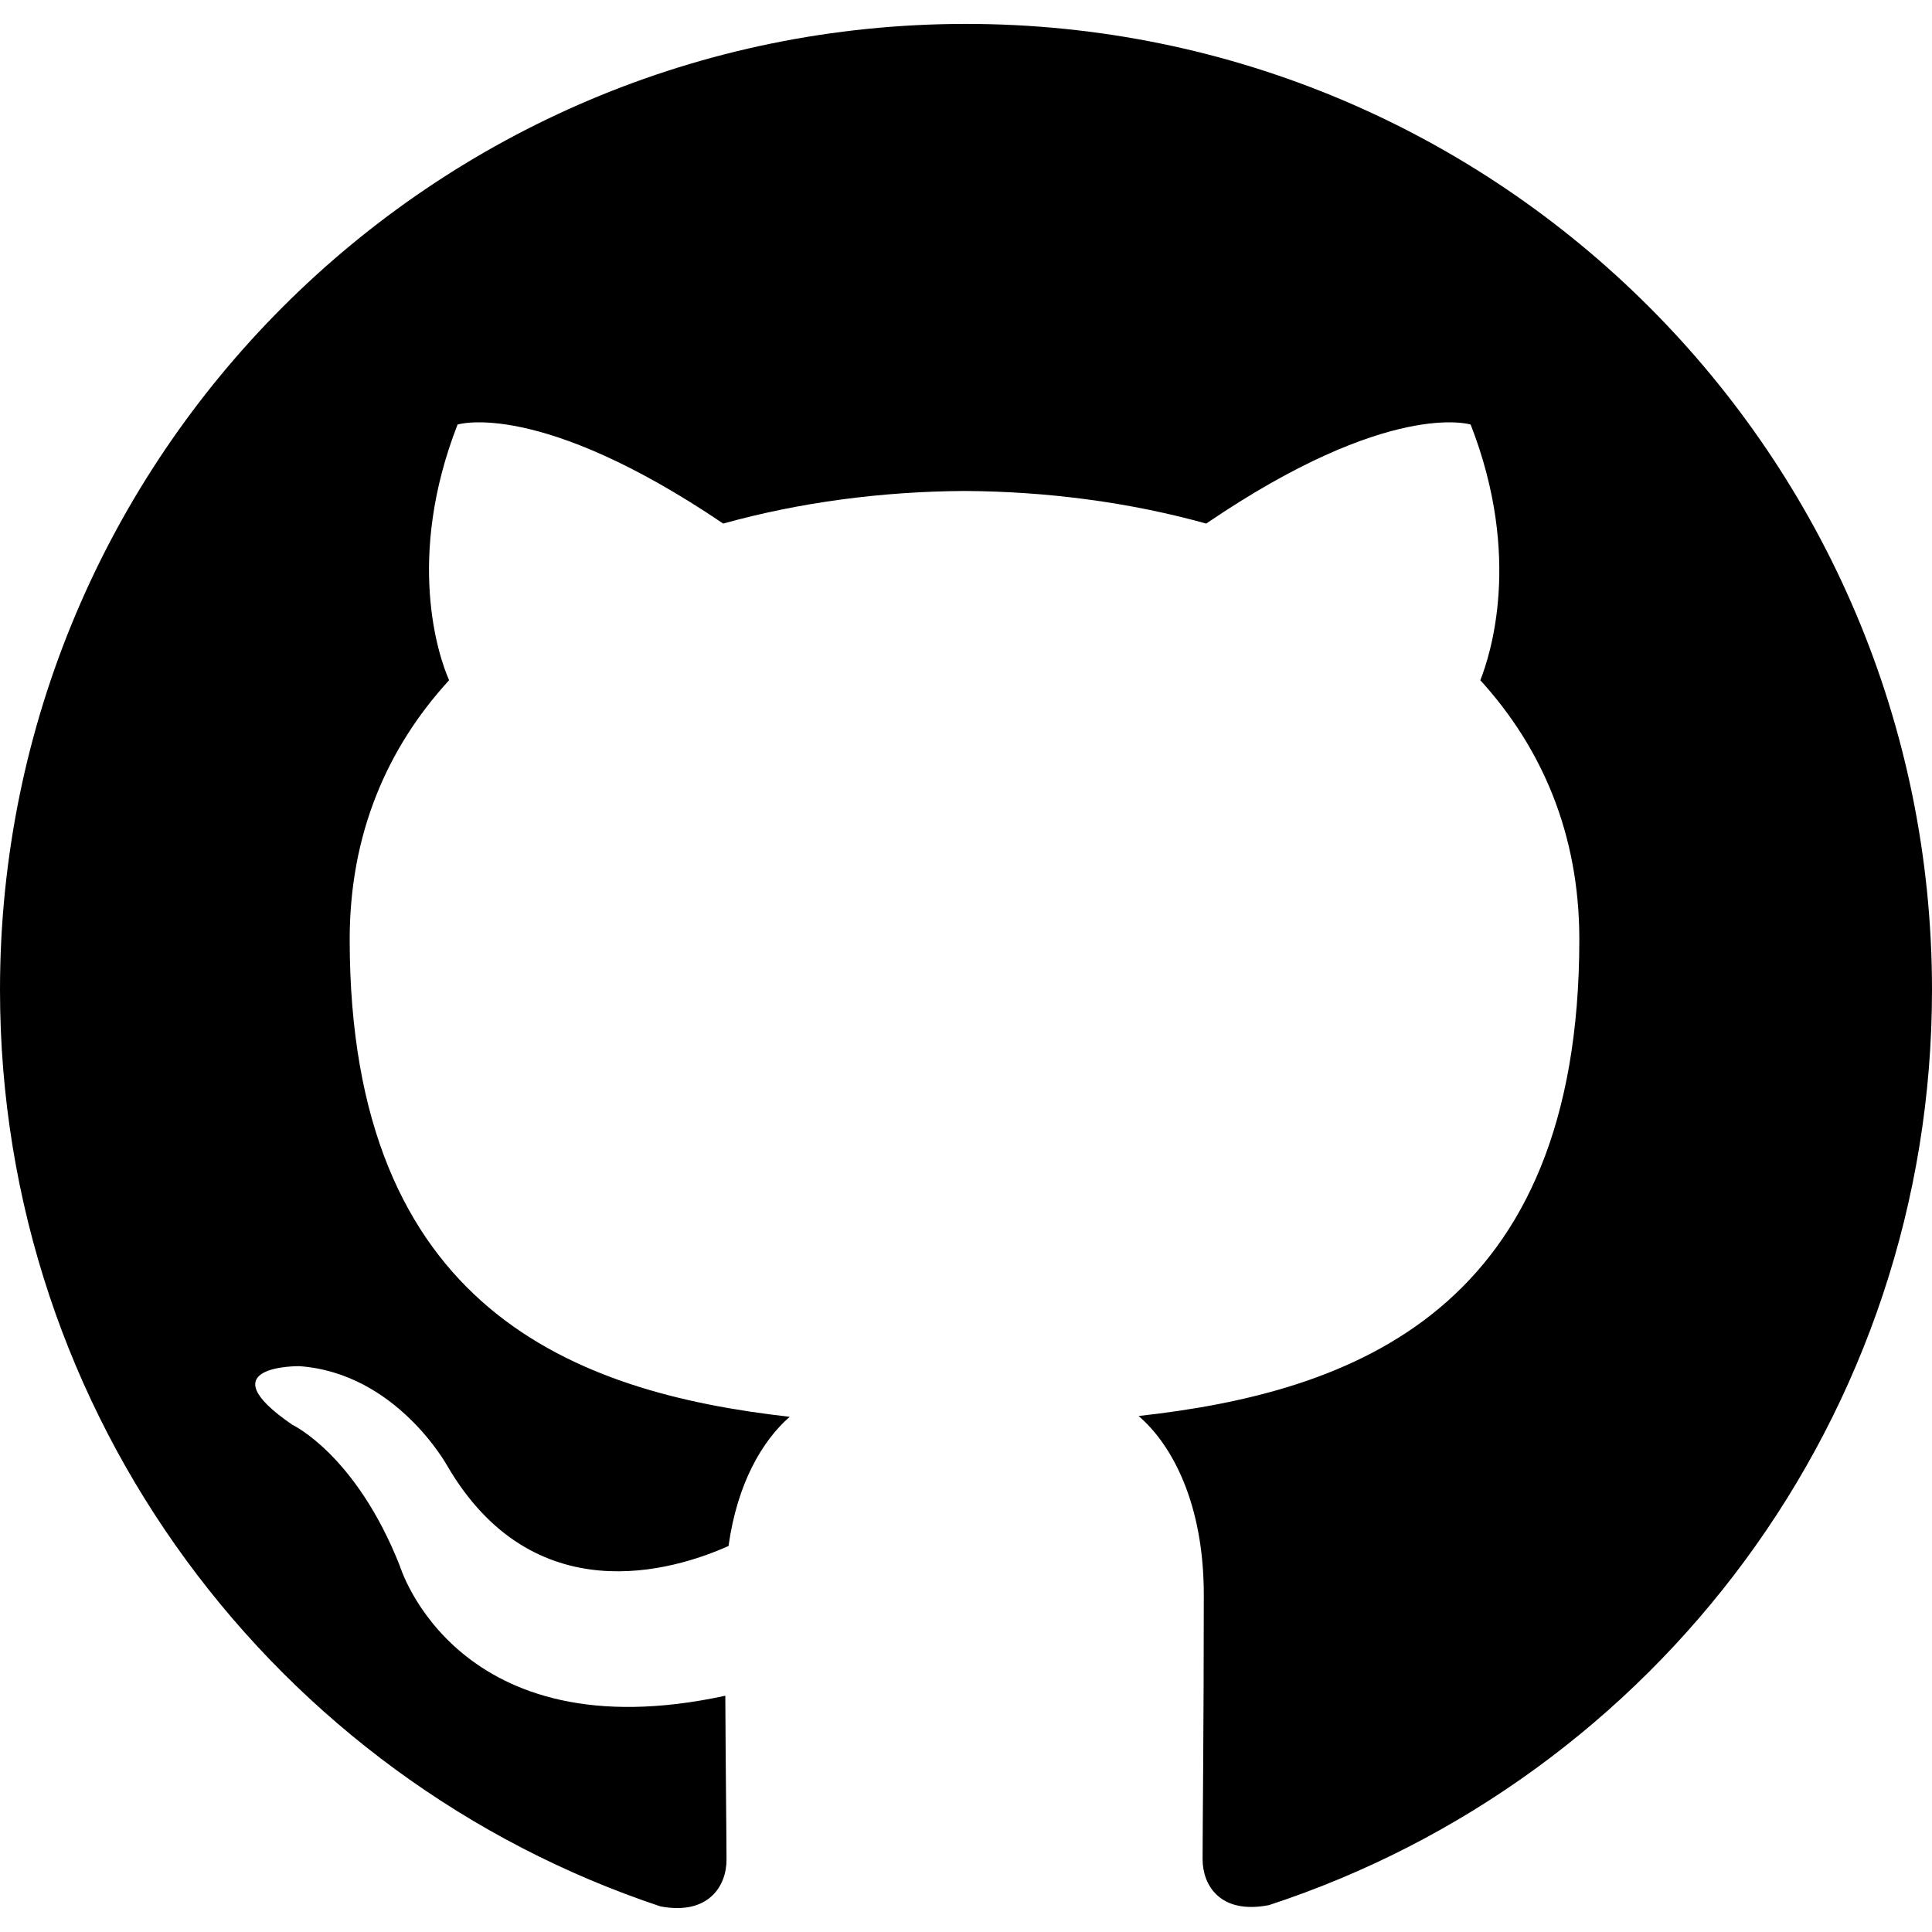
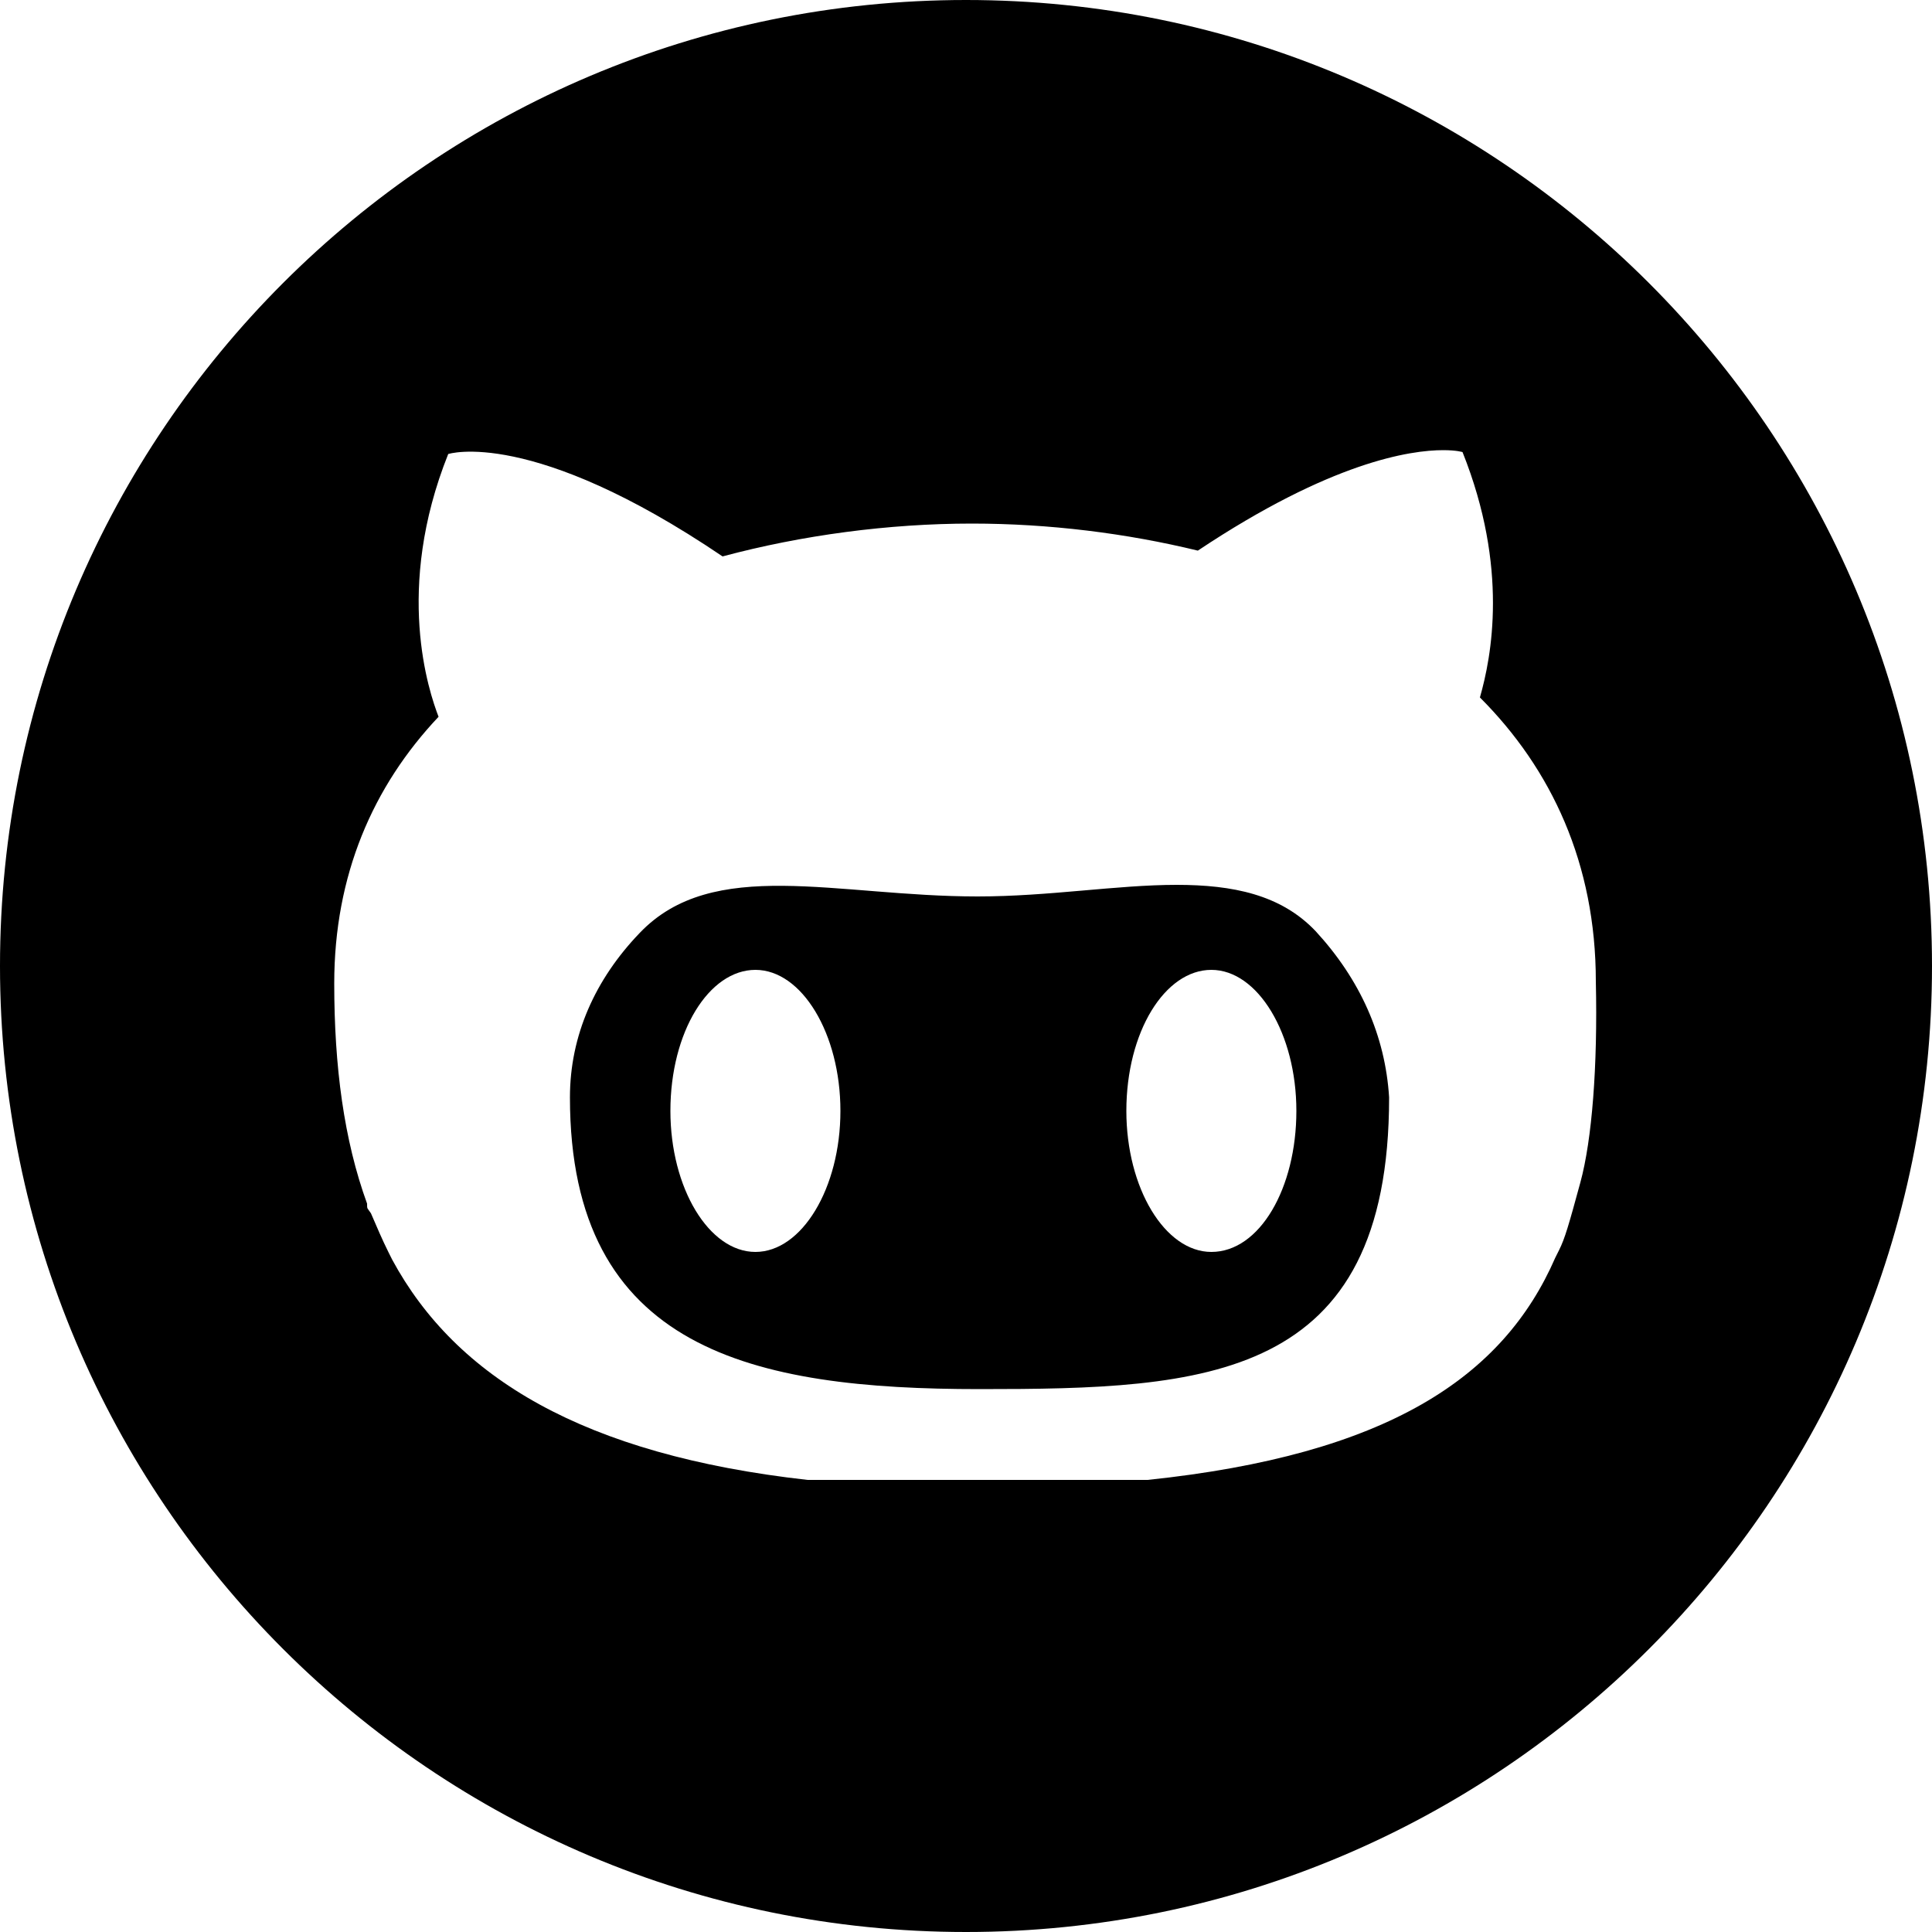
- <svg xmlns="http://www.w3.org/2000/svg" aria-labelledby="simpleicons-github-icon" role="img" viewBox="0 0 24 24">
-   <path d="M12 .297c-6.63 0-12 5.373-12 12 0 5.303 3.438 9.8 8.205 11.385.6.113.82-.258.82-.577 0-.285-.01-1.04-.015-2.04-3.338.724-4.042-1.61-4.042-1.61C4.422 18.07 3.633 17.7 3.633 17.7c-1.087-.744.084-.729.084-.729 1.205.084 1.838 1.236 1.838 1.236 1.07 1.835 2.809 1.305 3.495.998.108-.776.417-1.305.76-1.605-2.665-.3-5.466-1.332-5.466-5.93 0-1.31.465-2.38 1.235-3.22-.135-.303-.54-1.523.105-3.176 0 0 1.005-.322 3.3 1.23.96-.267 1.98-.399 3-.405 1.02.006 2.04.138 3 .405 2.28-1.552 3.285-1.23 3.285-1.23.645 1.653.24 2.873.12 3.176.765.84 1.23 1.91 1.23 3.22 0 4.61-2.805 5.625-5.475 5.92.42.36.81 1.096.81 2.22 0 1.606-.015 2.896-.015 3.286 0 .315.21.69.825.57C20.565 22.092 24 17.592 24 12.297c0-6.627-5.373-12-12-12" />
+ <svg xmlns="http://www.w3.org/2000/svg" version="1.1" id="Layer_1" x="0px" y="0px" viewBox="0 0 100 100" style="enable-background:new 0 0 100 100;" xml:space="preserve">
+   <g>
+     <path d="M50,0C22.4,0,0,22.4,0,50s22.4,50,50,50s50-22.4,50-50S77.6,0,50,0z M81.8,61.2c-0.6,2.2-0.8,2.9-1.1,3.5l-0.2,0.4   c-2.7,6.2-8.7,10.2-21.1,11.5H41.8c-11.6-1.3-18.2-5.3-21.5-11.4c0,0-0.1-0.2-0.2-0.4c-0.3-0.6-0.6-1.3-0.9-2   C19,62.5,19,62.6,19,62.3c-1.2-3.3-1.7-7.1-1.7-11.4c0-5.6,2-10.2,5.4-13.8c-0.5-1.3-2.3-6.6,0.5-13.6c0,0,4.3-1.4,14.2,5.3   c4.1-1.1,8.6-1.7,12.9-1.7c4,0,8,0.5,11.7,1.4c6.9-4.6,11-5.2,12.7-5.2c0.7,0,1,0.1,1,0.1c2.4,6,1.5,10.6,0.9,12.7   c3.7,3.7,6,8.6,6,14.7C82.7,55.2,82.4,59,81.8,61.2z" />
+     <path d="M68.1,48.2c-1.8-1.9-4.3-2.4-7.2-2.4c-3.1,0-6.6,0.6-10.3,0.6c-7.3,0-13.7-2.1-17.5,1.9c-2.3,2.4-3.6,5.3-3.6,8.5   c0,13.1,9.5,15.1,21.2,15.1s21.2-0.4,21.2-15.1C71.7,53.6,70.4,50.7,68.1,48.2L68.1,48.2z M39.1,64.8c-2.4,0-4.4-3.3-4.4-7.3   c0-4.1,2-7.3,4.4-7.3s4.4,3.3,4.4,7.3S41.5,64.8,39.1,64.8z M62.7,64.8c-2.4,0-4.4-3.3-4.4-7.3c0-4.1,2-7.3,4.4-7.3   c2.4,0,4.4,3.3,4.4,7.3S65.2,64.8,62.7,64.8z" />
+   </g>
</svg>
